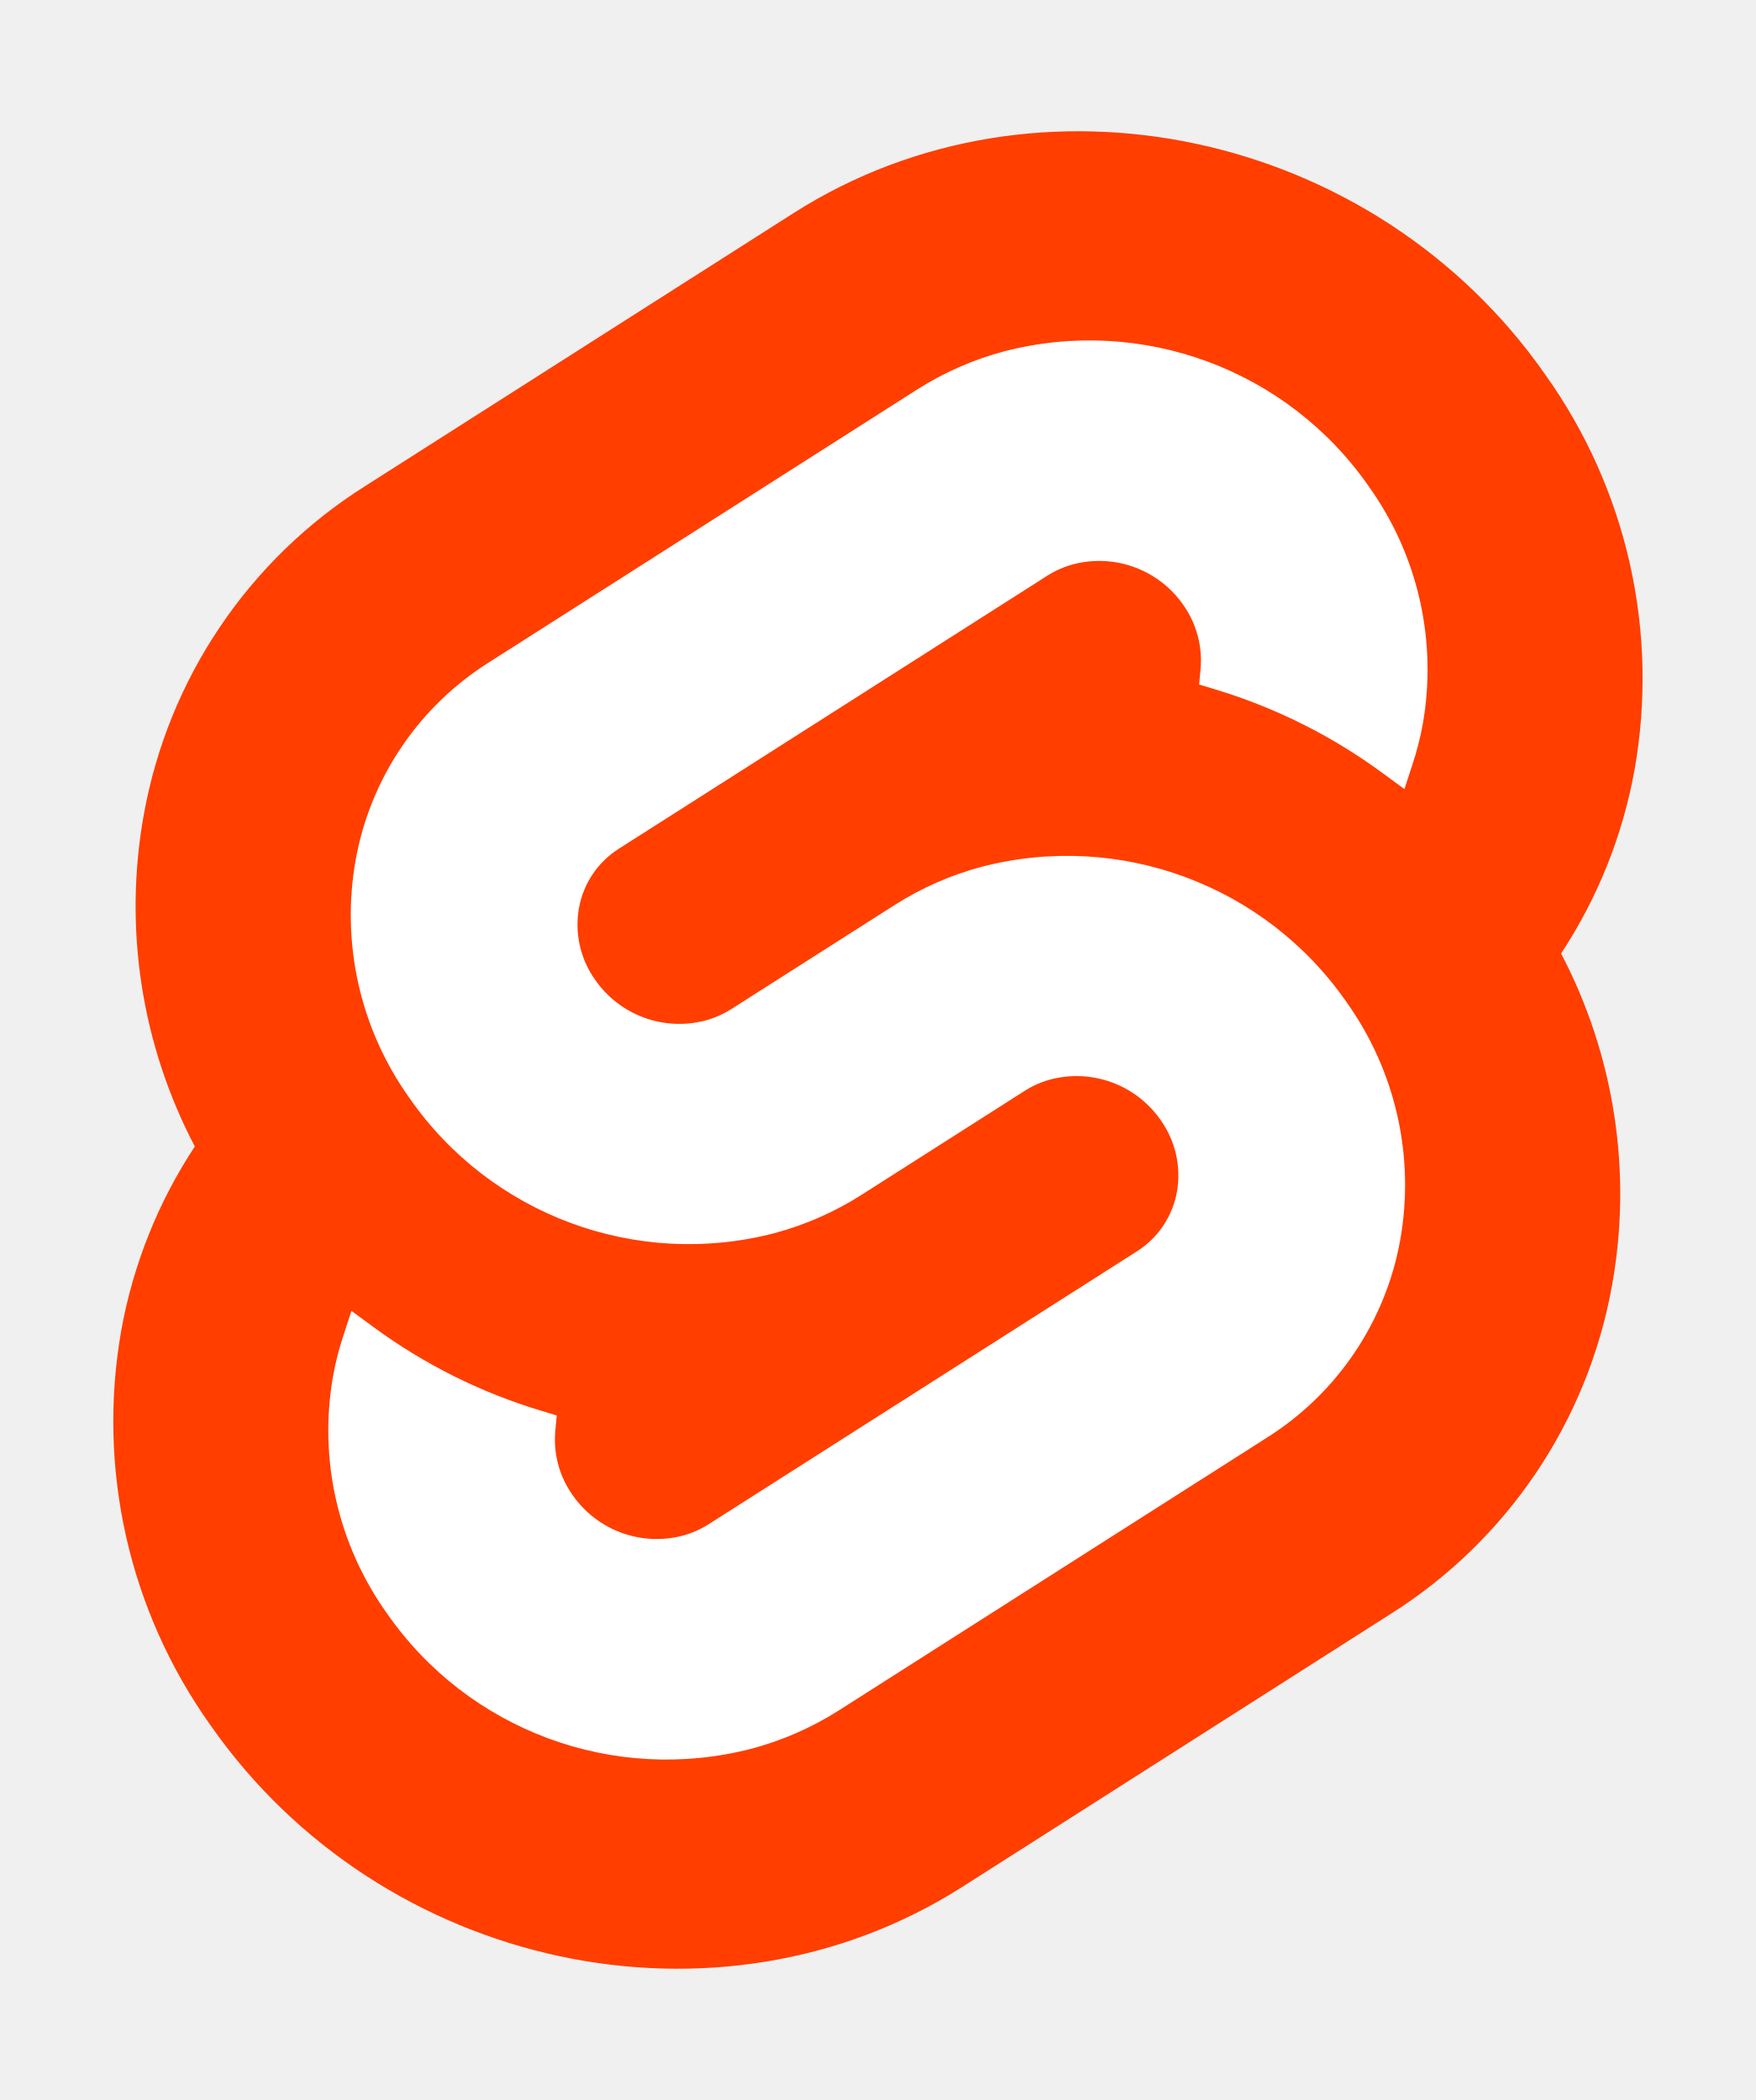
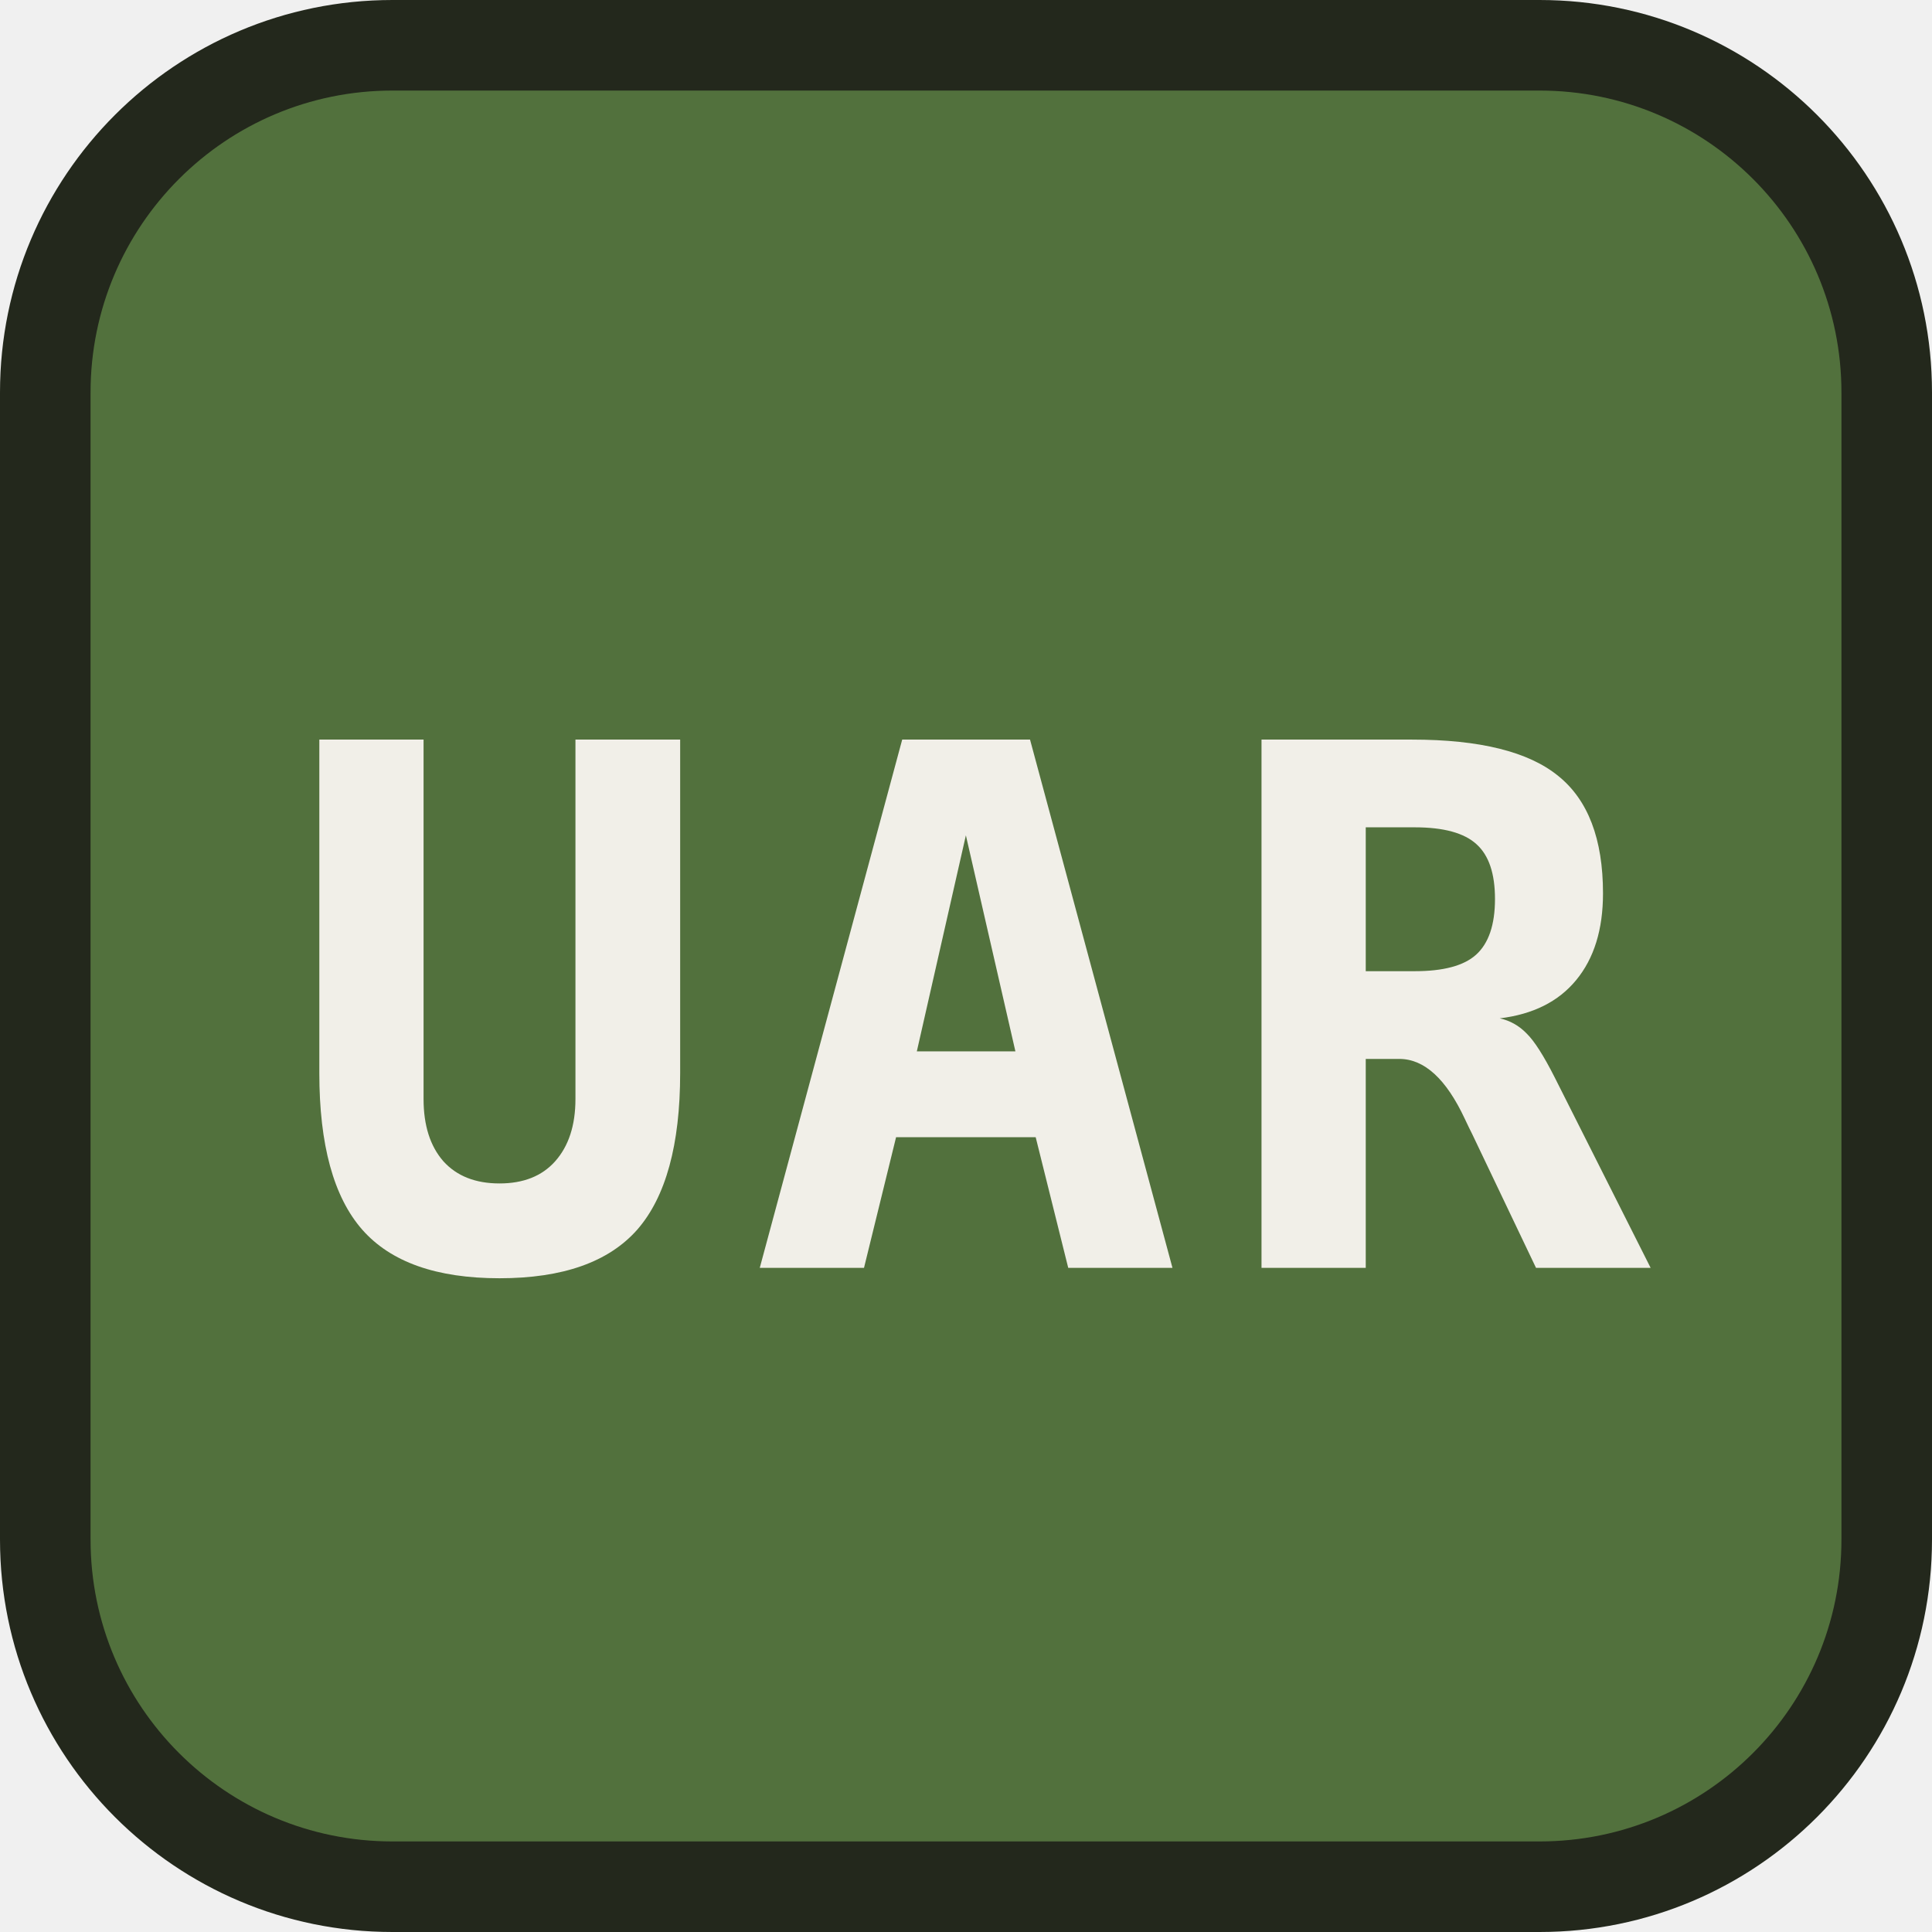
- <svg xmlns="http://www.w3.org/2000/svg" width="107" height="128" viewBox="0 0 107 128">
-   <path d="M94.157 22.819c-10.4-14.885-30.94-19.297-45.792-9.835L22.282 29.608A29.92 29.92 0 0 0 8.764 49.65a31.5 31.5 0 0 0 3.108 20.231 30 30 0 0 0-4.477 11.183 31.9 31.9 0 0 0 5.448 24.116c10.402 14.887 30.942 19.297 45.791 9.835l26.083-16.624A29.92 29.92 0 0 0 98.235 78.35a31.53 31.53 0 0 0-3.105-20.232 30 30 0 0 0 4.474-11.182 31.88 31.88 0 0 0-5.447-24.116" style="fill:#ff3e00" />
-   <path d="M45.817 106.582a20.72 20.72 0 0 1-22.237-8.243 19.17 19.17 0 0 1-3.277-14.503 18 18 0 0 1 .624-2.435l.49-1.498 1.337.981a33.6 33.6 0 0 0 10.203 5.098l.97.294-.09.968a5.85 5.85 0 0 0 1.052 3.878 6.24 6.24 0 0 0 6.695 2.485 5.8 5.8 0 0 0 1.603-.704L69.27 76.28a5.43 5.43 0 0 0 2.45-3.631 5.8 5.8 0 0 0-.987-4.371 6.24 6.24 0 0 0-6.698-2.487 5.7 5.7 0 0 0-1.6.704l-9.953 6.345a19 19 0 0 1-5.296 2.326 20.72 20.72 0 0 1-22.237-8.243 19.17 19.17 0 0 1-3.277-14.502 17.99 17.99 0 0 1 8.13-12.052l26.081-16.623a19 19 0 0 1 5.3-2.329 20.72 20.72 0 0 1 22.237 8.243 19.17 19.17 0 0 1 3.277 14.503 18 18 0 0 1-.624 2.435l-.49 1.498-1.337-.98a33.6 33.6 0 0 0-10.203-5.1l-.97-.294.09-.968a5.86 5.86 0 0 0-1.052-3.878 6.24 6.24 0 0 0-6.696-2.485 5.8 5.8 0 0 0-1.602.704L37.73 51.72a5.42 5.42 0 0 0-2.449 3.63 5.79 5.79 0 0 0 .986 4.372 6.24 6.24 0 0 0 6.698 2.486 5.8 5.8 0 0 0 1.602-.704l9.952-6.342a19 19 0 0 1 5.295-2.328 20.72 20.72 0 0 1 22.237 8.242 19.17 19.17 0 0 1 3.277 14.503 18 18 0 0 1-8.13 12.053l-26.081 16.622a19 19 0 0 1-5.3 2.328" style="fill:#fff" />
+ <svg xmlns="http://www.w3.org/2000/svg" width="64" height="64" viewBox="0 0 64 64">
+   <rect width="64" height="64" rx="13" fill="#23281c" />
+   <rect x="3" y="3" width="58" height="58" rx="10" fill="#52713d" />
+   <text x="32" y="42" text-anchor="middle" font-family="ui-monospace, 'JetBrains Mono', Menlo, Consolas, monospace" font-size="24" font-weight="700" letter-spacing="1" fill="#f1efe8">UAR</text>
</svg>
